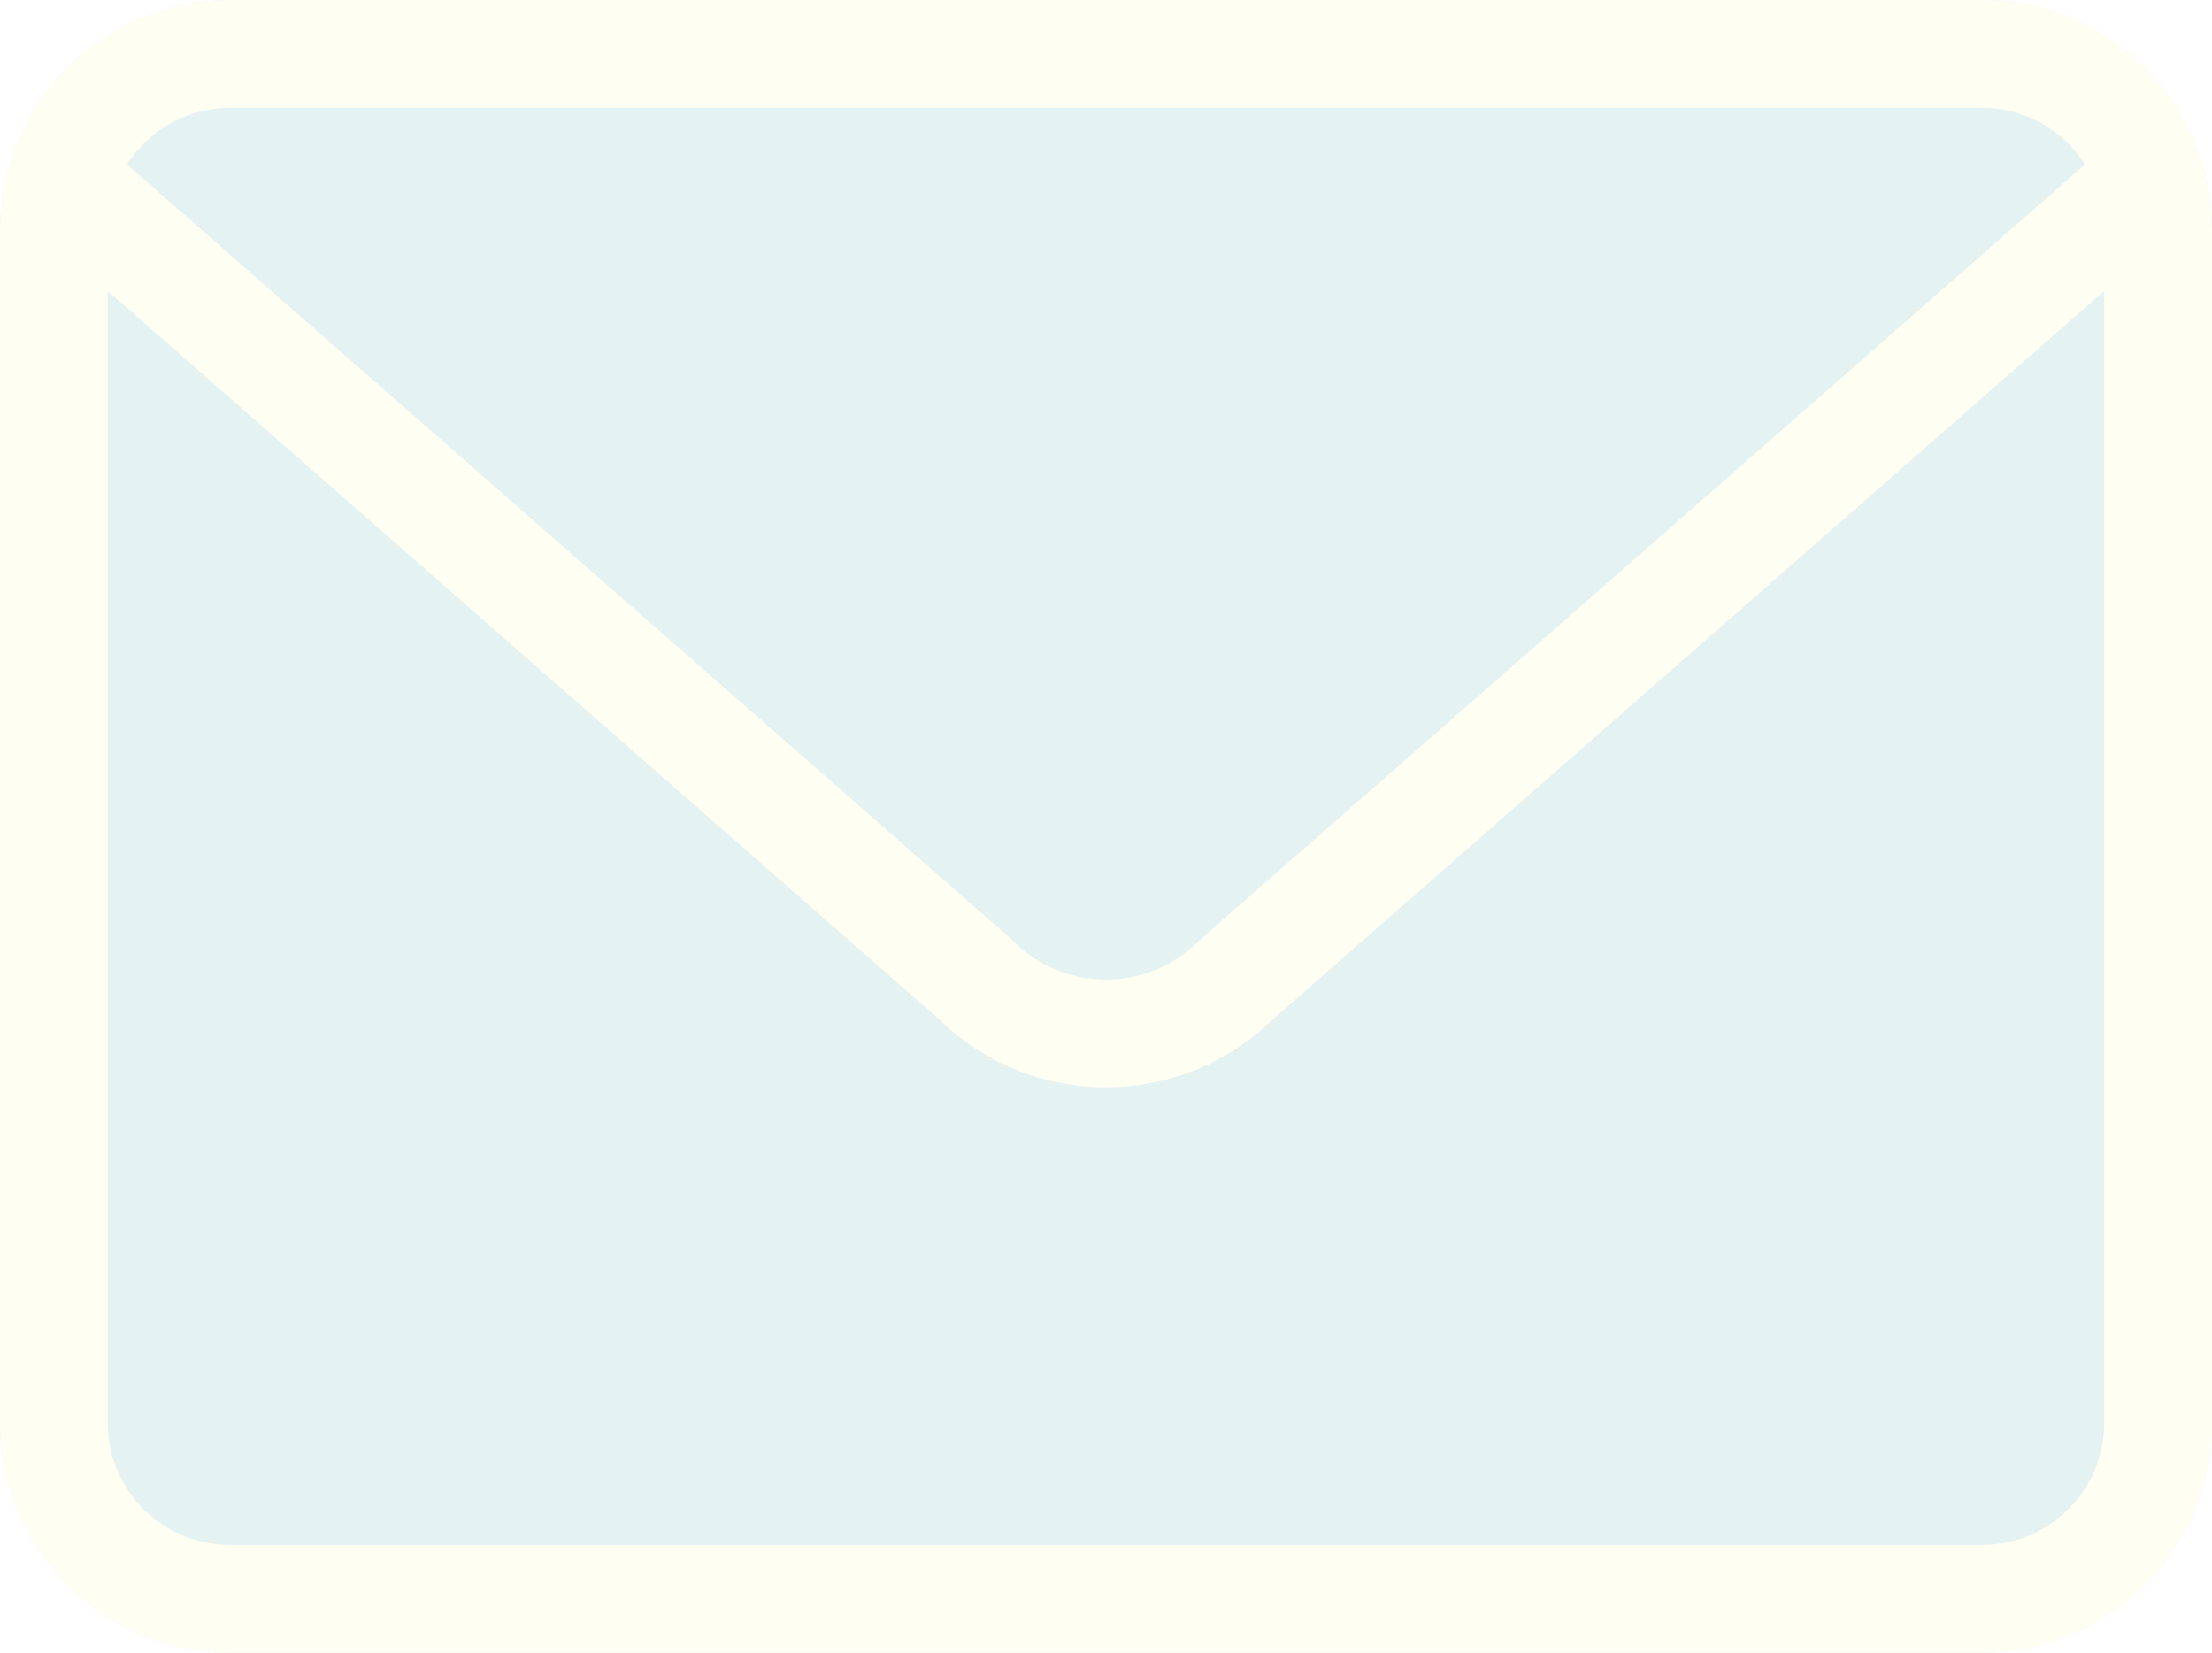
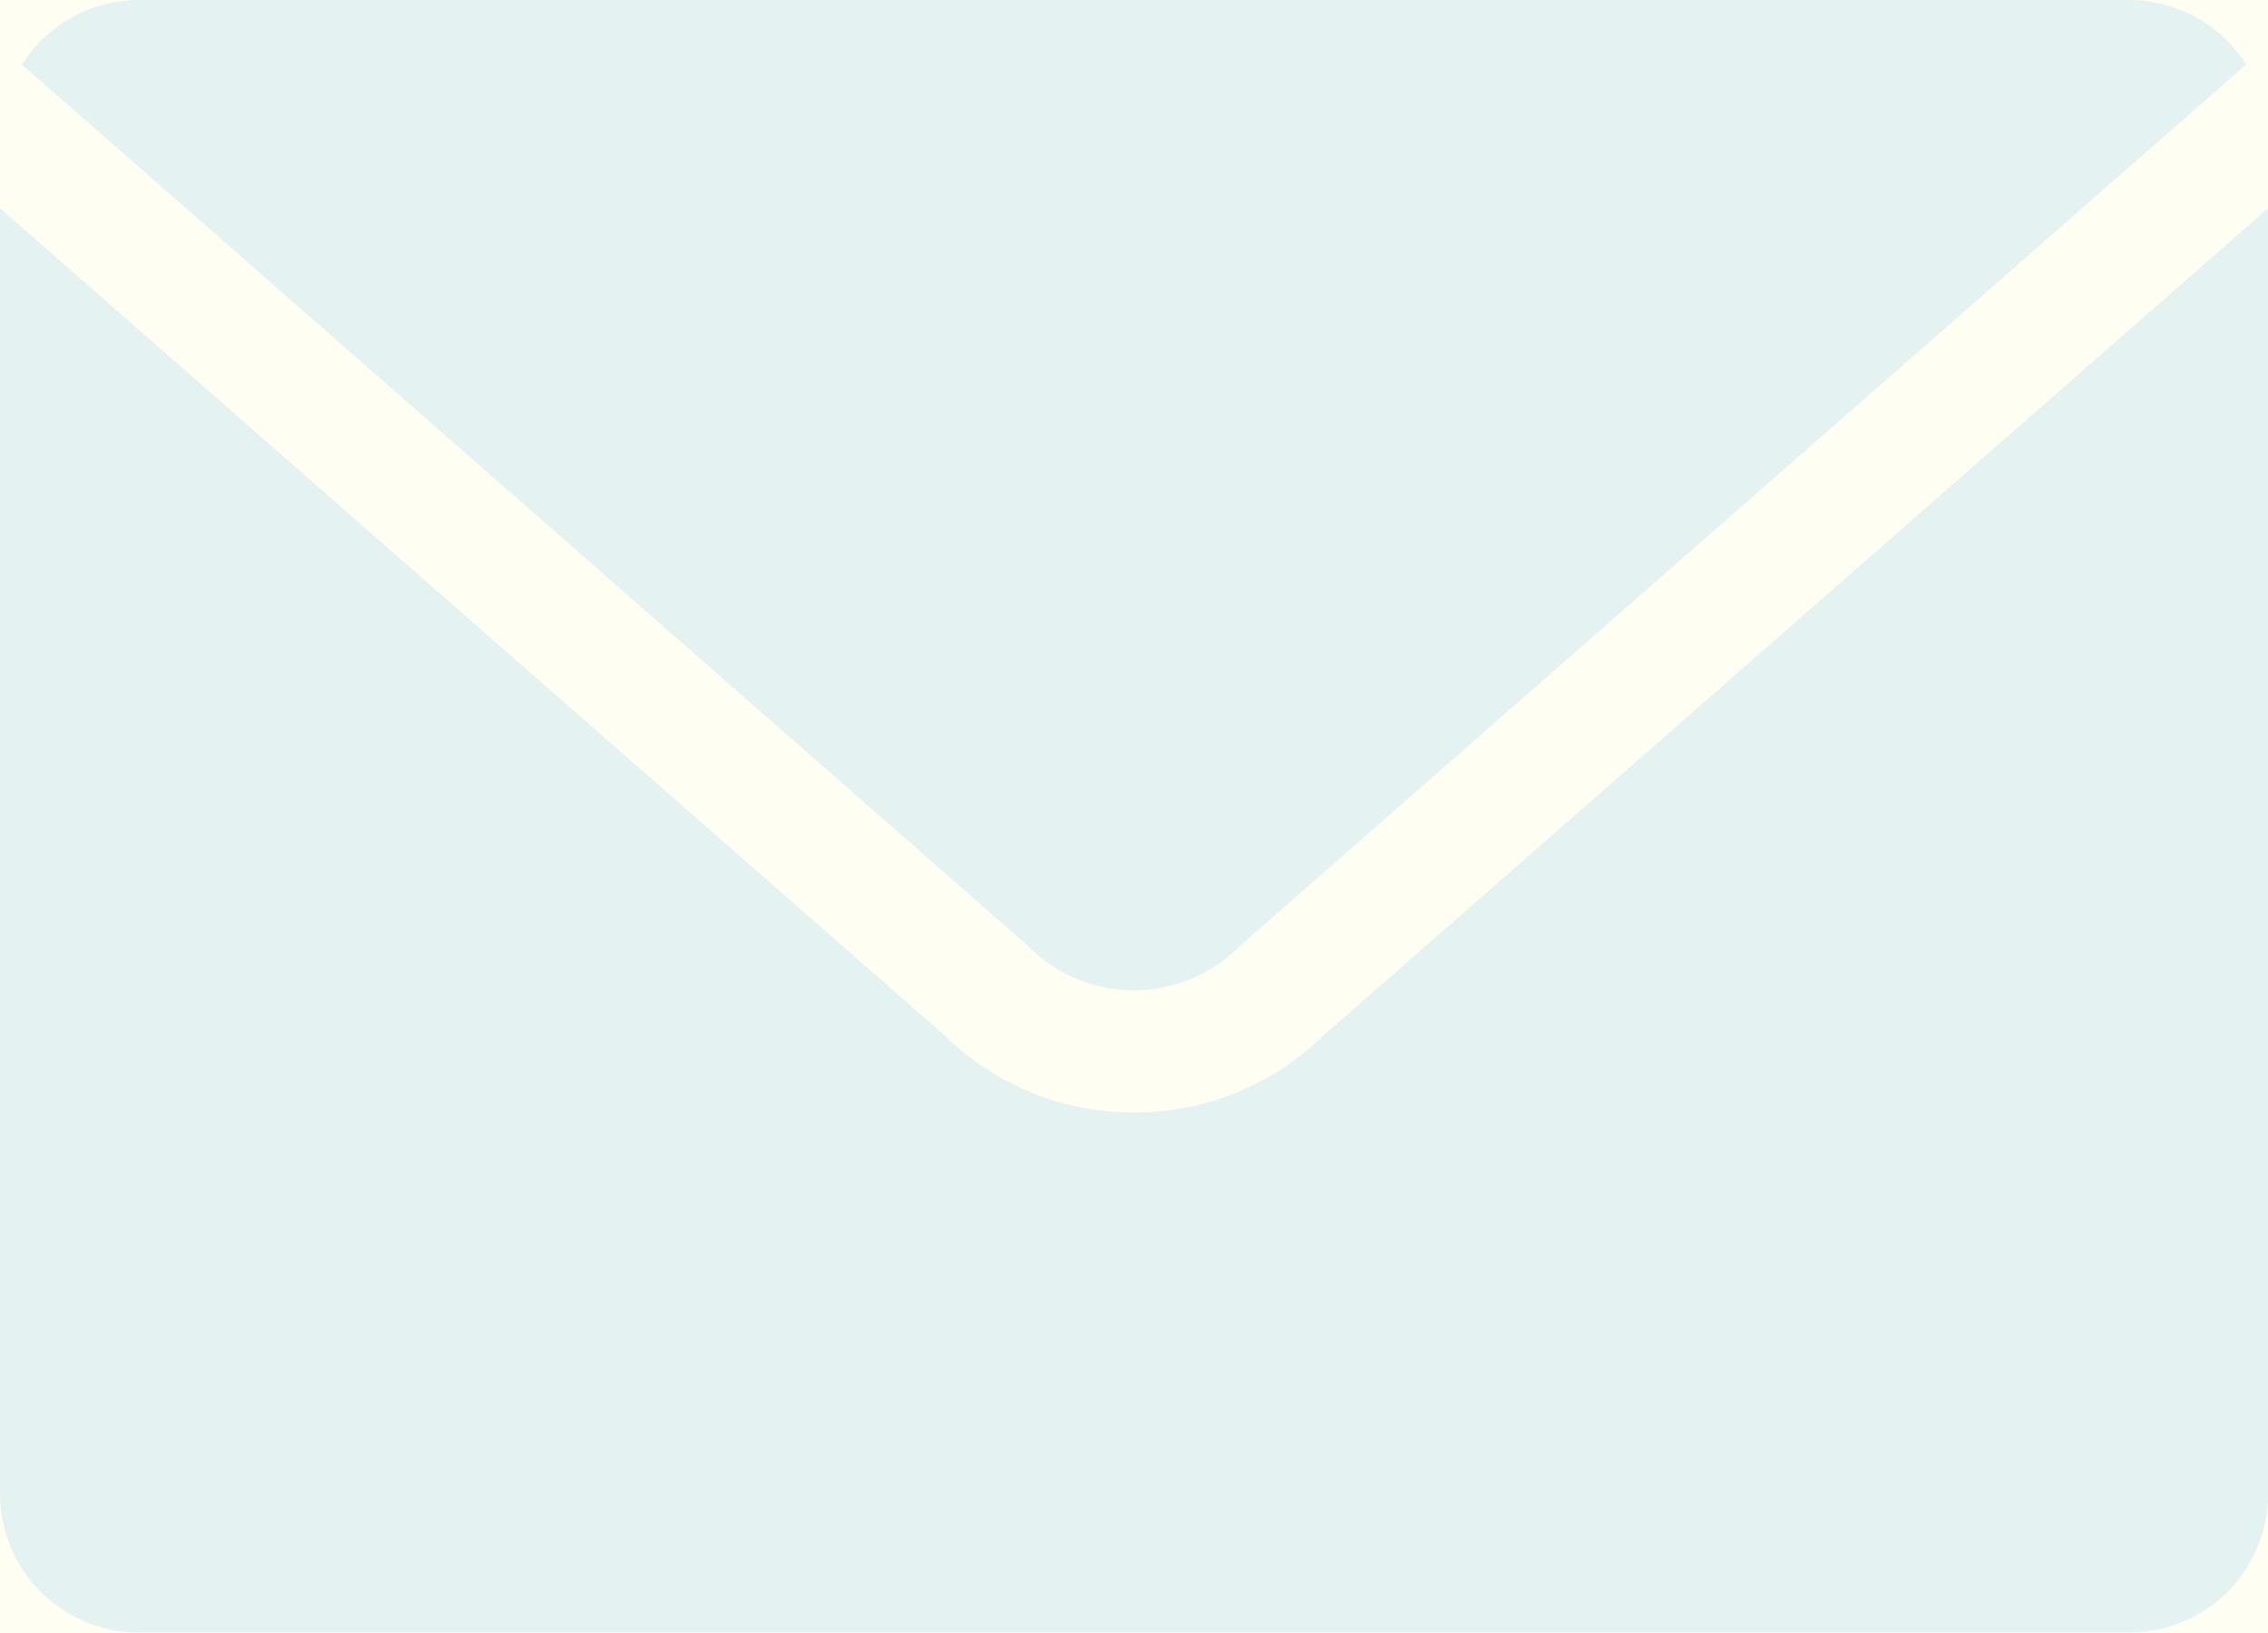
- <svg xmlns="http://www.w3.org/2000/svg" id="_ÎÓÈ_1" data-name="—ÎÓÈ_1" viewBox="0 0 446.46 333.54">
+ <svg xmlns="http://www.w3.org/2000/svg" id="_ÎÓÈ_1" data-name="—ÎÓÈ_1" viewBox="0 0 402.97 290.05">
  <defs>
    <style>.cls-1{fill:#e5f2f2;}.cls-2{fill:#fffef2;}</style>
  </defs>
-   <path class="cls-1" d="M400.07,0H46.39A46.44,46.44,0,0,0,0,46.4V287.15a46.44,46.44,0,0,0,46.39,46.39H400.07a46.44,46.44,0,0,0,46.39-46.39V46.4A46.44,46.44,0,0,0,400.07,0Z" />
-   <path class="cls-2" d="M400.07,0H46.39A46.44,46.44,0,0,0,0,46.4V287.15a46.44,46.44,0,0,0,46.39,46.39H400.07a46.44,46.44,0,0,0,46.39-46.39V46.4A46.44,46.44,0,0,0,400.07,0ZM46.39,21.74H400.07a24.6,24.6,0,0,1,20.75,11.47L242.42,189.48c-.17.15-.35.32-.52.49a26.44,26.44,0,0,1-37.34,0c-.17-.17-.34-.34-.52-.49L25.64,33.21A24.6,24.6,0,0,1,46.39,21.74ZM400.07,311.79H46.39a24.67,24.67,0,0,1-24.65-24.64V58.71L189.46,205.62a48.22,48.22,0,0,0,67.54,0L424.71,58.71V287.15A24.66,24.66,0,0,1,400.07,311.79Z" />
+   <path class="cls-1" d="M378.32-21.74H24.65A46.44,46.44,0,0,0-21.74,24.65V265.4a46.44,46.44,0,0,0,46.39,46.39H378.32a46.44,46.44,0,0,0,46.39-46.39V24.65A46.44,46.44,0,0,0,378.32-21.74Z" />
+   <path class="cls-2" d="M378.32-21.74H24.65A46.44,46.44,0,0,0-21.74,24.65V265.4a46.44,46.44,0,0,0,46.39,46.39H378.32a46.44,46.44,0,0,0,46.39-46.39V24.65A46.44,46.44,0,0,0,378.32-21.74ZM24.65,0H378.32a24.6,24.6,0,0,1,20.75,11.47L220.68,167.73l-.53.5a26.44,26.44,0,0,1-37.34,0c-.17-.17-.34-.34-.52-.5L3.9,11.47A24.6,24.6,0,0,1,24.65,0ZM378.32,290.05H24.65A24.68,24.68,0,0,1,0,265.4V37L167.71,183.87a48.21,48.21,0,0,0,67.55,0L403,37V265.4A24.68,24.68,0,0,1,378.32,290.05Z" />
</svg>
